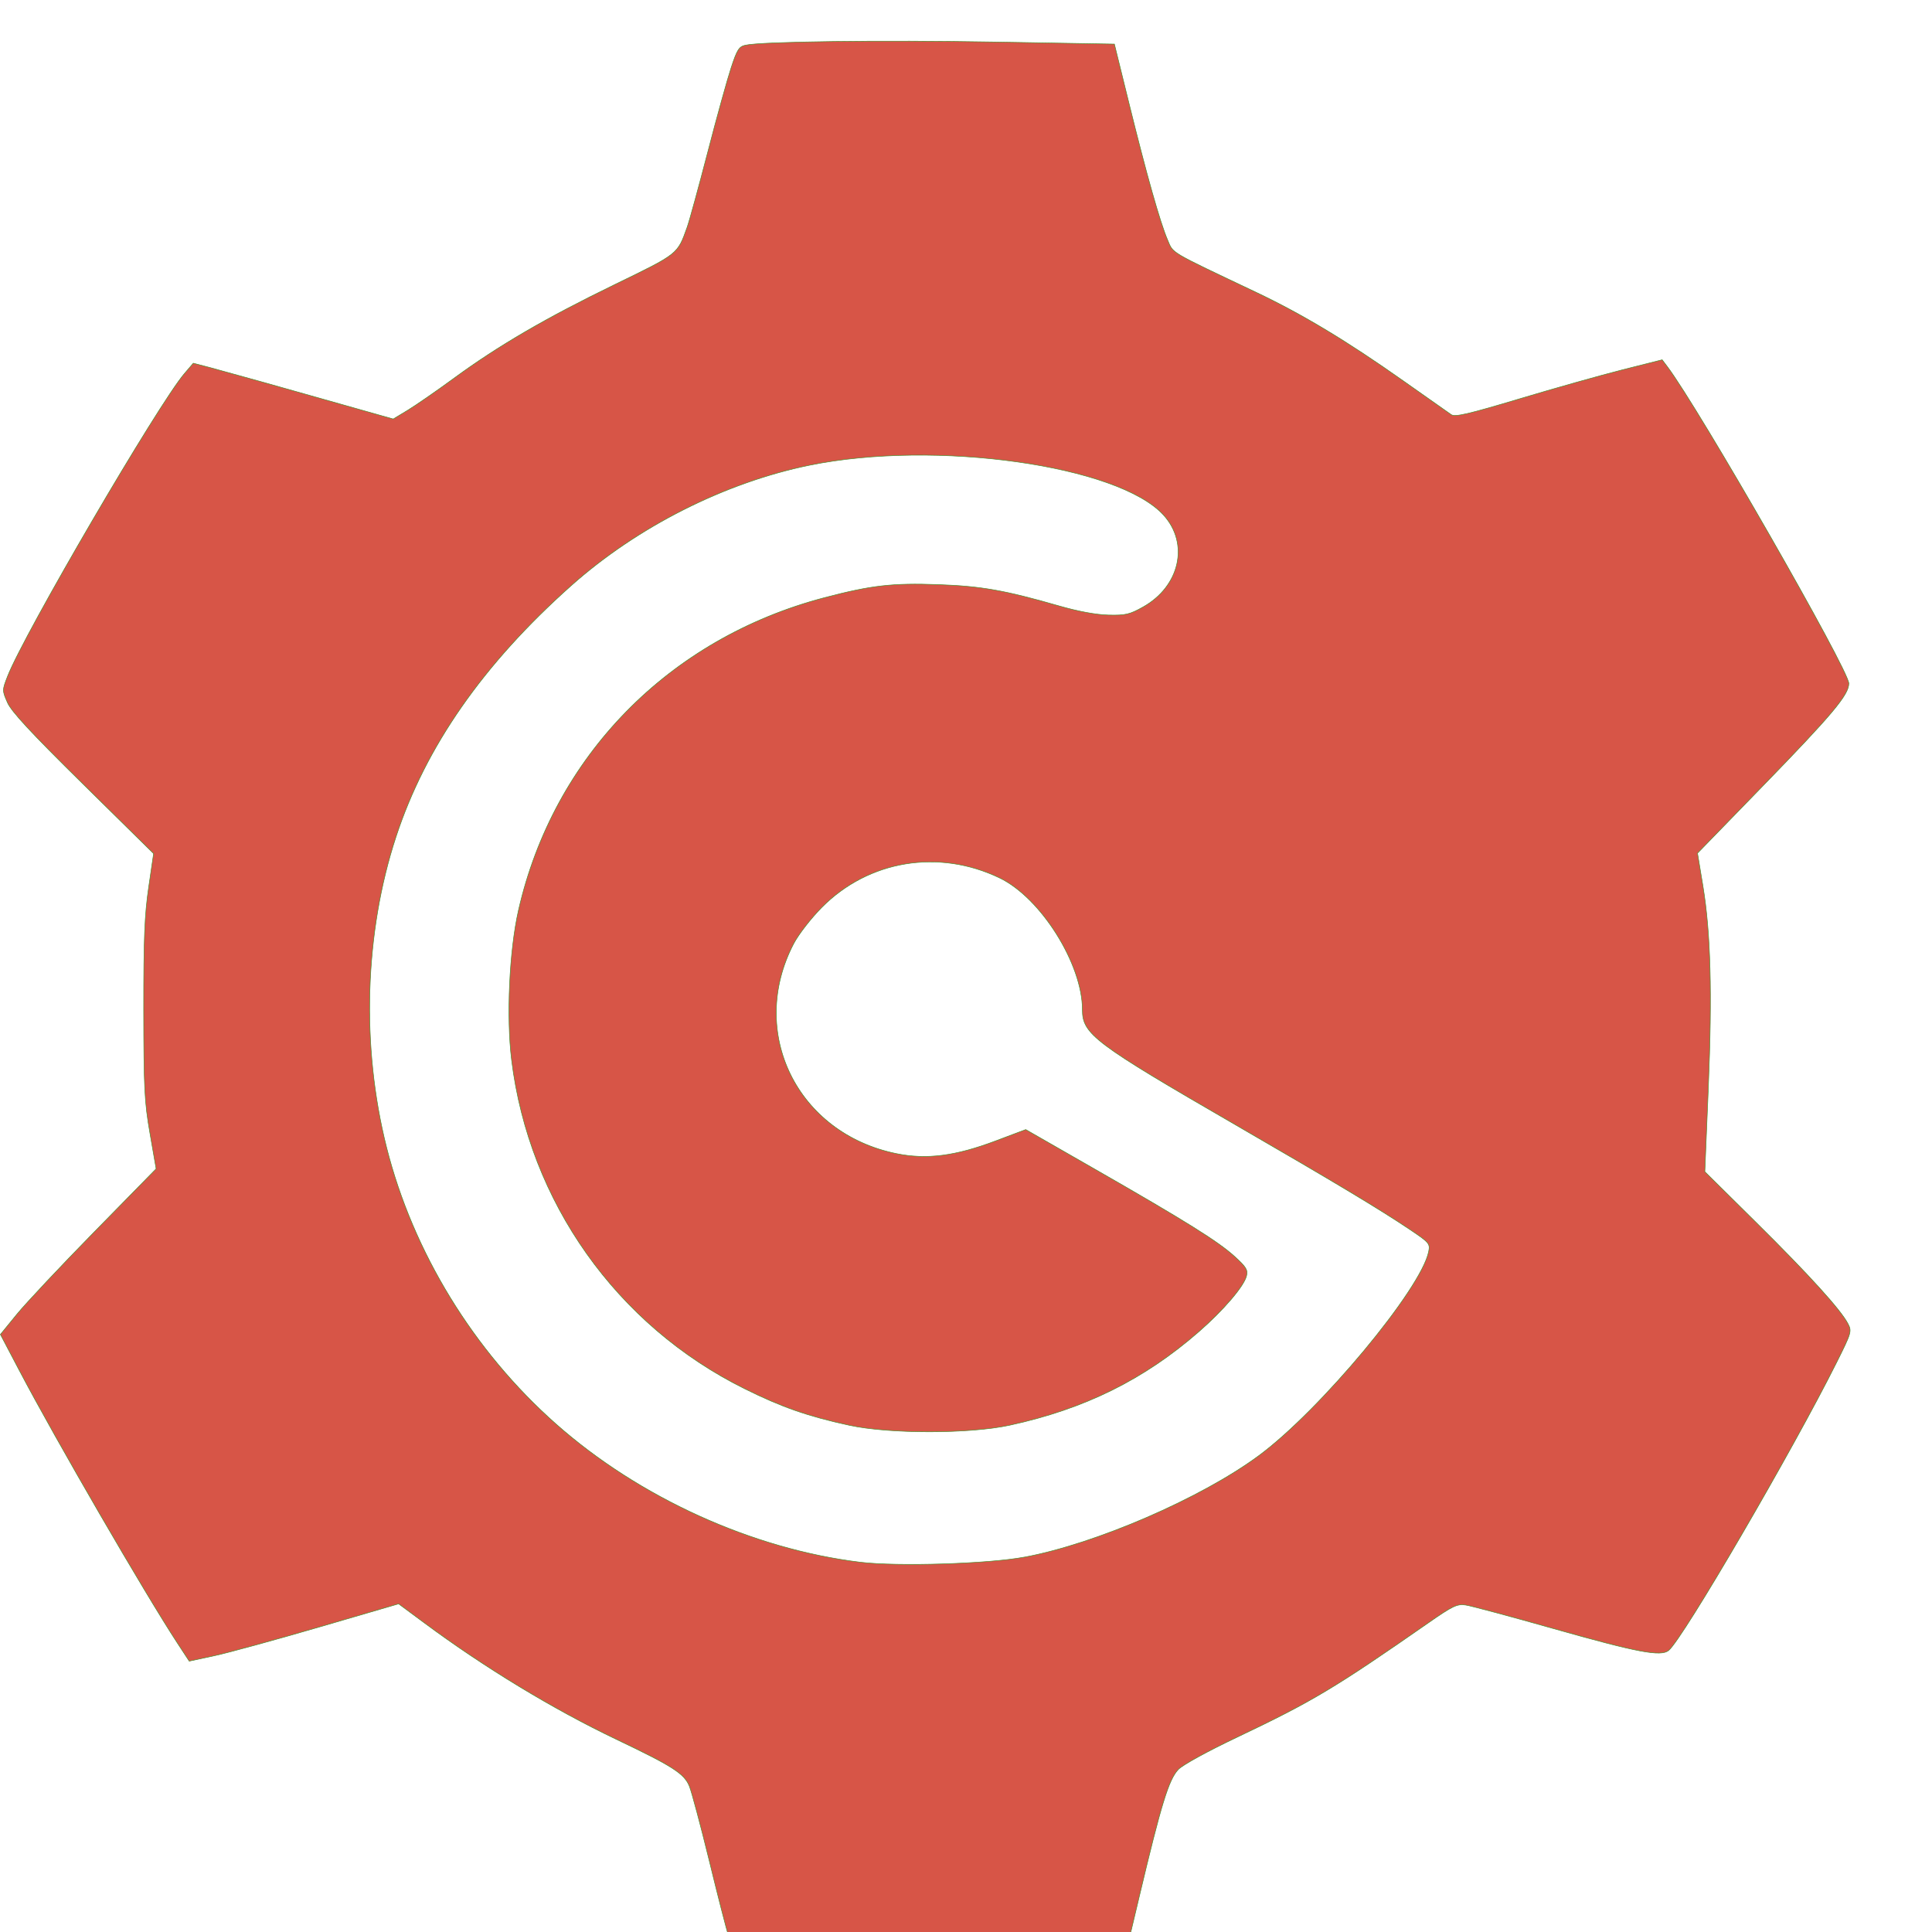
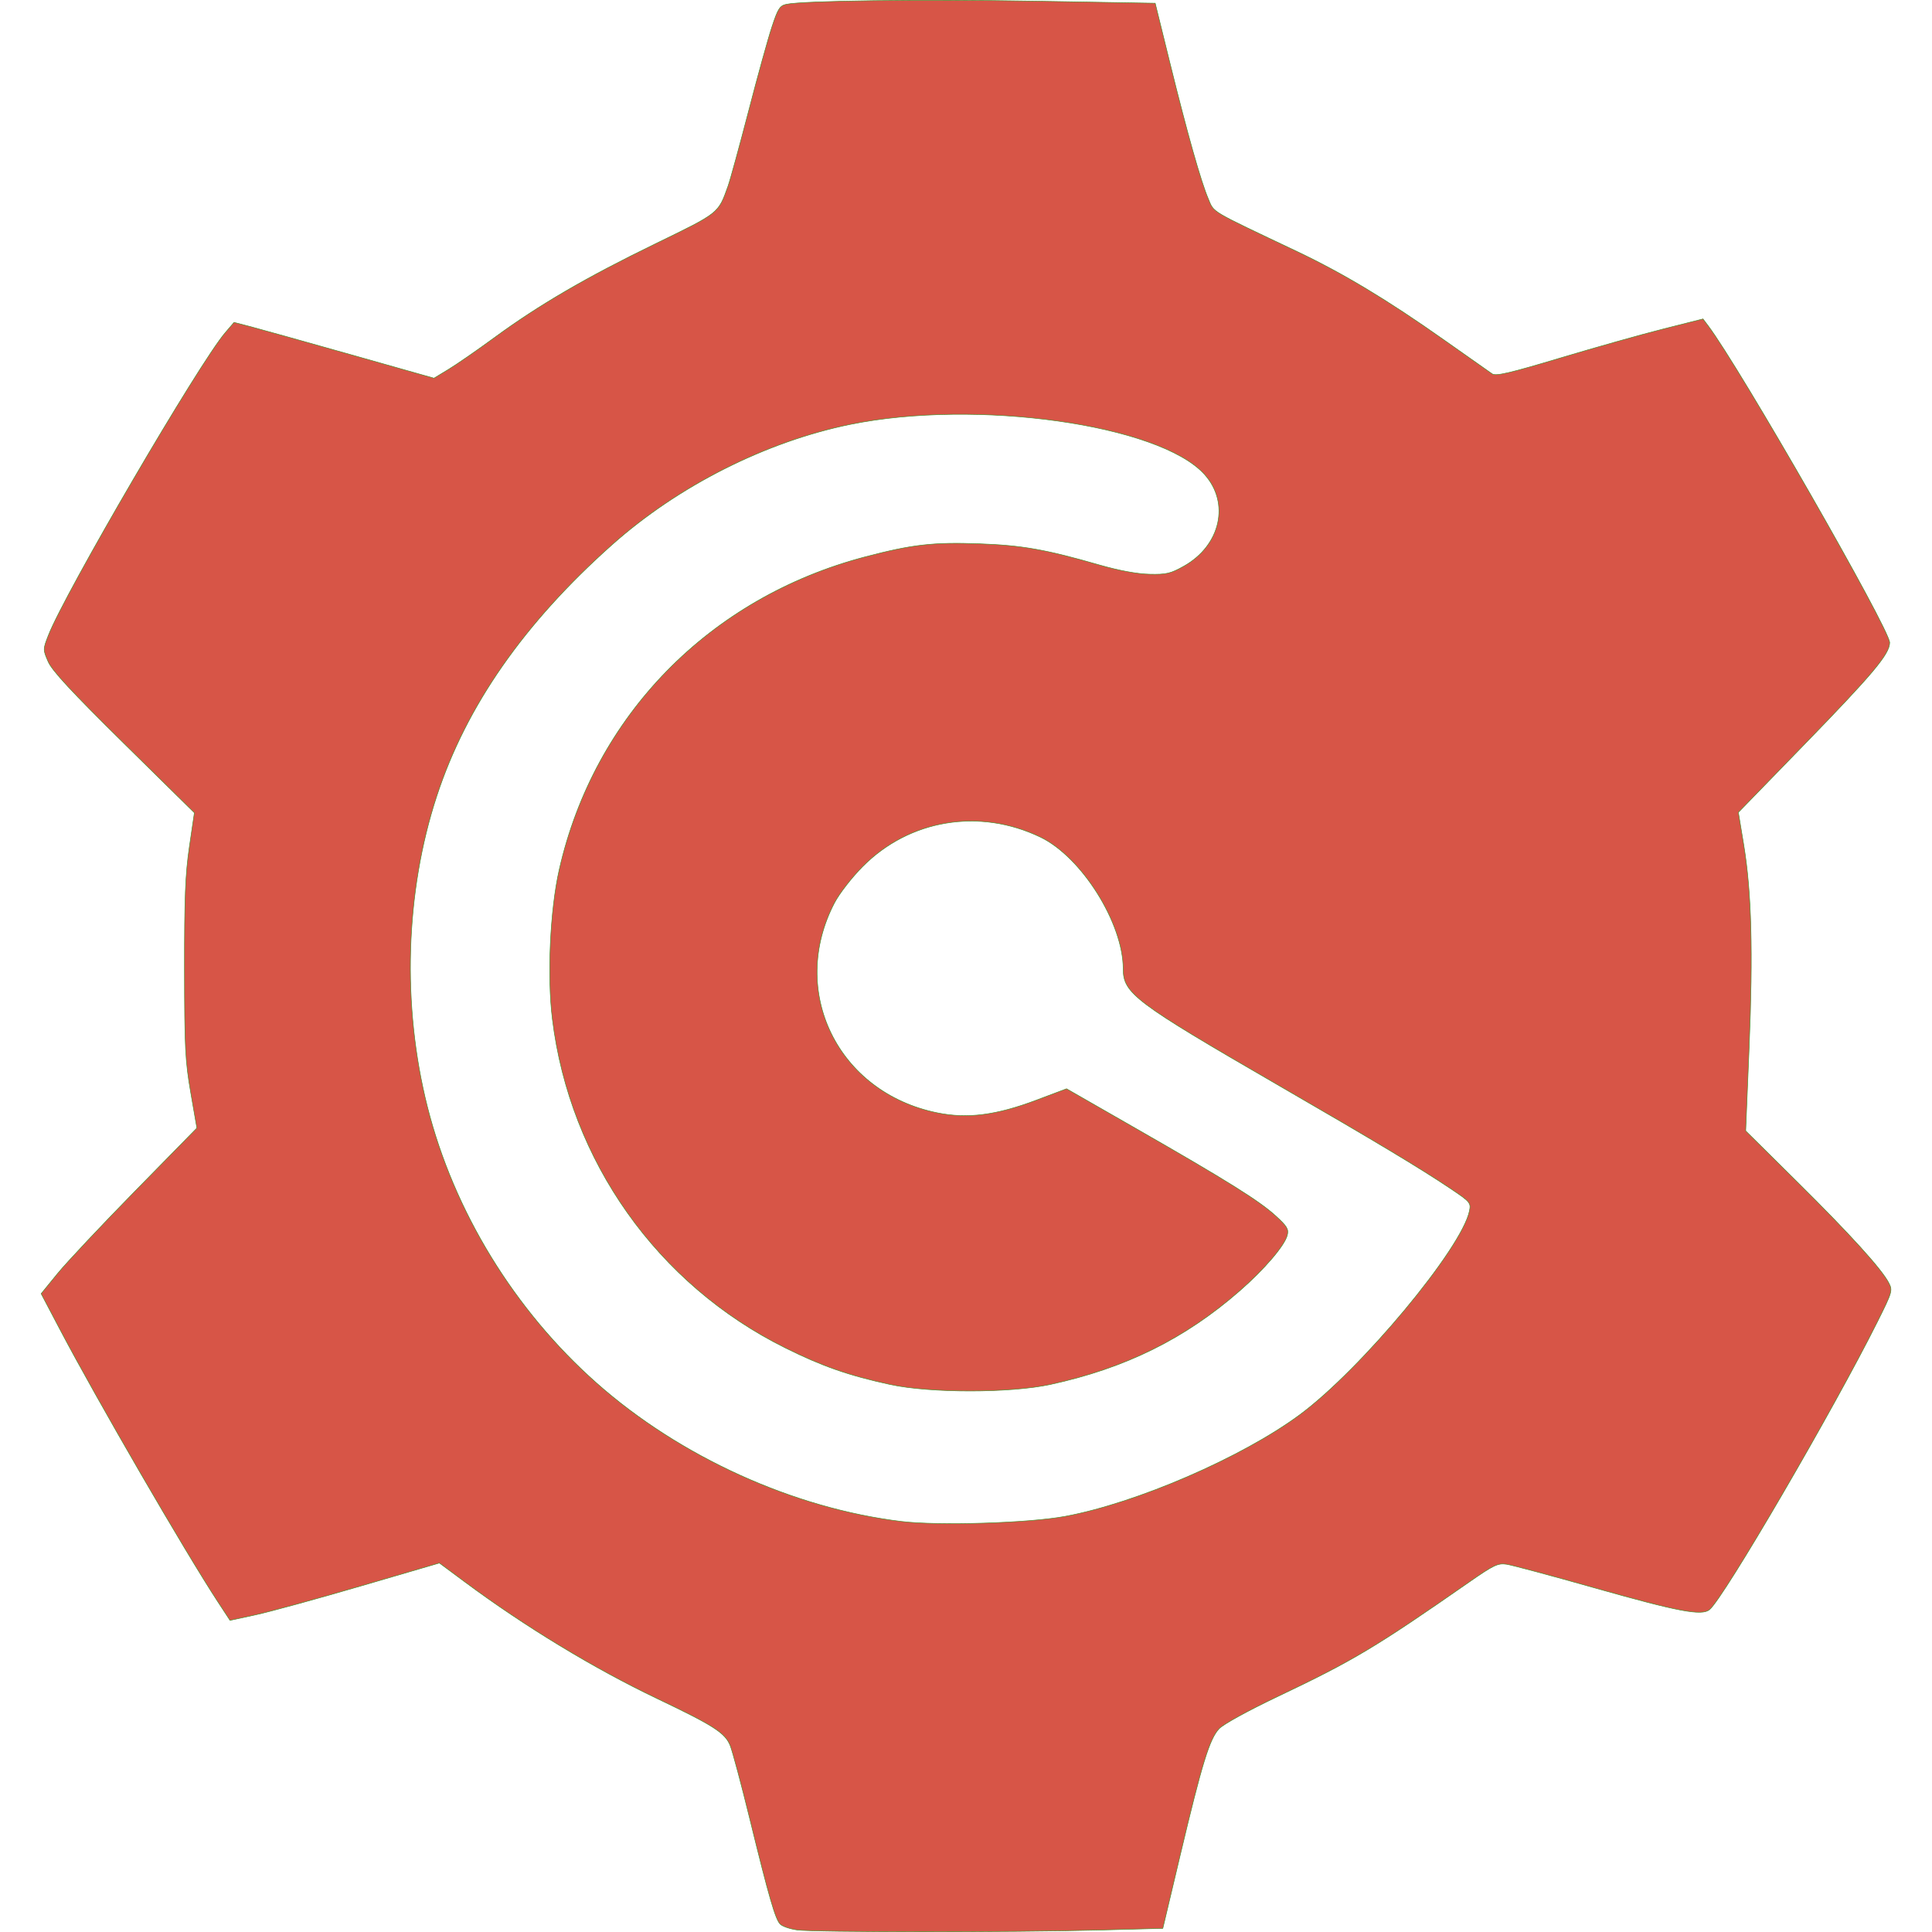
- <svg xmlns="http://www.w3.org/2000/svg" viewBox="0 0 67.733 64.872" class="svg gitea-gogs" width="16" height="16" aria-hidden="true">
+ <svg xmlns="http://www.w3.org/2000/svg" viewBox="0 0 67.725 67.725" class="svg gitea-gogs" width="16" height="16" aria-hidden="true">
  <g style="display:inline">
-     <path d="M26.516 67.66c-.253-.036-.52-.128-.595-.205-.17-.177-.389-.932-1.065-3.692-.296-1.21-.605-2.364-.686-2.567-.178-.445-.575-.7-2.558-1.646-2.212-1.055-4.623-2.517-6.735-4.084l-.902-.668-2.778.811c-1.528.446-3.18.899-3.67 1.005l-.893.193-.42-.642C5.076 54.426 1.951 49.038.68 46.62l-.666-1.267.578-.708c.318-.39 1.546-1.696 2.73-2.904l2.152-2.195-.216-1.242c-.193-1.108-.216-1.579-.22-4.336-.001-2.491.032-3.324.173-4.283l.174-1.19-2.469-2.434C1.084 24.255.4 23.517.261 23.2c-.185-.423-.185-.433.003-.918.57-1.474 5.288-9.548 6.204-10.619l.308-.36.58.151a346 346 0 0 1 3.505.978l2.925.827.514-.311c.283-.172 1.01-.675 1.618-1.12 1.56-1.142 3.218-2.108 5.631-3.281 2.243-1.09 2.2-1.057 2.542-2.014.079-.22.402-1.4.72-2.623.316-1.222.686-2.555.82-2.961.21-.64.278-.747.504-.796.579-.127 4.75-.18 8.724-.111l4.21.073.515 2.09c.61 2.475 1.087 4.164 1.35 4.775.208.487.009.369 3.102 1.837 1.622.77 3.175 1.704 5.153 3.1.84.593 1.601 1.129 1.691 1.19.131.09.6-.019 2.387-.554 1.222-.367 2.849-.825 3.614-1.019l1.392-.351.174.23c1.115 1.476 6.37 10.647 6.37 11.117 0 .399-.584 1.094-3.04 3.62l-2.265 2.331.19 1.15c.272 1.654.328 3.74.189 7.084l-.122 2.932 1.807 1.789c1.854 1.836 2.956 3.05 3.21 3.539.139.266.124.317-.394 1.353-1.543 3.09-5.396 9.698-5.891 10.103-.274.224-1.084.07-4.022-.761-1.512-.429-2.904-.802-3.093-.83-.304-.044-.451.026-1.309.623-3.29 2.291-4.063 2.753-6.718 4.016-1.034.491-1.898.966-2.05 1.126-.334.353-.597 1.209-1.364 4.438l-.609 2.562-2.265.06c-3.01.078-9.975.075-10.555-.005zm9.401-14.5c2.502-.465 6.191-2.063 8.216-3.558 2.149-1.587 5.692-5.842 5.953-7.15.057-.28.024-.32-.651-.773-1.077-.722-2.618-1.647-6.076-3.649-5.005-2.896-5.411-3.201-5.412-4.065-.001-1.603-1.458-3.921-2.9-4.615-2.142-1.03-4.596-.624-6.237 1.033-.377.381-.814.945-.983 1.267-1.621 3.103.11 6.65 3.596 7.363 1.06.217 2.069.088 3.485-.446l1.053-.397 2.418 1.386c3.197 1.832 4.33 2.539 4.906 3.064.407.37.468.472.415.685-.092.364-.807 1.199-1.668 1.95-1.925 1.68-4.012 2.712-6.636 3.281-1.41.306-4.216.307-5.623.001-1.449-.314-2.377-.639-3.666-1.28a14.9 14.9 0 0 1-8.171-11.528c-.187-1.501-.08-3.825.24-5.24 1.226-5.397 5.275-9.536 10.734-10.968 1.637-.43 2.38-.515 3.98-.457 1.508.055 2.337.2 4.235.747.677.195 1.31.312 1.74.321.593.014.743-.021 1.208-.282 1.292-.724 1.627-2.22.721-3.221-1.576-1.745-7.994-2.65-12.41-1.75-2.97.606-6.046 2.16-8.367 4.229-3.08 2.746-5.096 5.637-6.133 8.797-1.106 3.368-1.227 7.347-.33 10.897.926 3.665 3.05 7.134 5.932 9.685 2.92 2.587 6.899 4.394 10.68 4.852 1.303.157 4.468.059 5.751-.18z" style="display:inline;fill:#d75547;fill-opacity:1;fill-rule:evenodd;stroke:#428f29;stroke-width:.019;paint-order:markers fill stroke" />
+     <path d="M27.943 67.653c-.253-.035-.52-.127-.595-.205-.17-.176-.389-.932-1.065-3.691-.296-1.21-.605-2.364-.686-2.567-.178-.445-.575-.7-2.558-1.646-2.212-1.055-4.622-2.517-6.734-4.083l-.902-.67-2.778.812c-1.528.447-3.18.899-3.67 1.005l-.892.193-.42-.642c-1.14-1.738-4.263-7.126-5.535-9.544l-.666-1.266.578-.708c.318-.39 1.547-1.696 2.73-2.903l2.152-2.195-.216-1.243c-.192-1.107-.216-1.578-.219-4.335-.002-2.491.031-3.324.172-4.283l.175-1.19-2.47-2.434c-1.831-1.806-2.516-2.544-2.655-2.862-.184-.423-.184-.432.004-.918.57-1.473 5.287-9.547 6.203-10.617l.308-.36.58.15c.319.084 1.896.524 3.505.979l2.924.827.514-.312c.283-.171 1.011-.675 1.618-1.12 1.56-1.142 3.218-2.107 5.631-3.28 2.243-1.091 2.2-1.057 2.542-2.014.079-.22.402-1.4.72-2.623.316-1.222.685-2.555.82-2.961.21-.64.278-.747.504-.796.579-.127 4.75-.18 8.723-.111l4.21.073.515 2.09c.61 2.475 1.087 4.164 1.349 4.774.209.488.01.37 3.103 1.837 1.621.77 3.175 1.704 5.152 3.1.84.593 1.601 1.13 1.691 1.19.132.09.601-.019 2.387-.554 1.222-.367 2.849-.825 3.614-1.018l1.392-.352.173.23c1.116 1.476 6.37 10.647 6.37 11.116 0 .4-.584 1.095-3.04 3.621l-2.264 2.33.19 1.15c.272 1.654.327 3.74.188 7.083l-.121 2.932L63 41.431c1.854 1.836 2.956 3.05 3.21 3.539.139.266.124.317-.393 1.353-1.543 3.09-5.396 9.697-5.891 10.102-.274.224-1.084.07-4.022-.761-1.512-.429-2.904-.802-3.093-.83-.304-.044-.451.026-1.309.623-3.29 2.291-4.062 2.753-6.717 4.015-1.034.492-1.898.967-2.05 1.127-.334.353-.598 1.209-1.365 4.438l-.608 2.561-2.265.06c-3.01.079-9.974.076-10.554-.005zm9.4-14.499c2.502-.465 6.191-2.062 8.215-3.557 2.15-1.588 5.692-5.842 5.953-7.15.057-.28.024-.32-.651-.773-1.076-.722-2.617-1.647-6.075-3.648-5.005-2.897-5.411-3.202-5.412-4.065-.001-1.603-1.458-3.921-2.9-4.615-2.141-1.03-4.595-.624-6.236 1.034-.377.38-.815.944-.983 1.266-1.621 3.103.11 6.649 3.595 7.362 1.06.217 2.07.088 3.485-.445l1.053-.397 2.418 1.386c3.197 1.831 4.33 2.538 4.906 3.063.407.37.468.472.414.685-.092.364-.806 1.199-1.668 1.95-1.924 1.68-4.01 2.711-6.635 3.281-1.41.306-4.215.306-5.622.001-1.449-.315-2.378-.639-3.666-1.28a14.9 14.9 0 0 1-8.17-11.527c-.188-1.501-.081-3.825.24-5.24 1.225-5.397 5.274-9.535 10.732-10.967 1.637-.43 2.38-.515 3.98-.457 1.509.055 2.338.2 4.235.747.677.194 1.31.311 1.74.321.593.014.743-.021 1.208-.282 1.292-.725 1.626-2.22.721-3.221-1.576-1.745-7.993-2.65-12.41-1.75-2.97.606-6.045 2.16-8.365 4.229-3.08 2.746-5.096 5.636-6.133 8.796-1.107 3.368-1.227 7.346-.33 10.896.926 3.665 3.05 7.134 5.931 9.685 2.92 2.586 6.899 4.393 10.68 4.851 1.303.158 4.467.06 5.75-.179z" style="display:inline;fill:#d75547;fill-opacity:1;fill-rule:evenodd;stroke:#428f29;stroke-width:.019;paint-order:markers fill stroke" />
  </g>
</svg>
